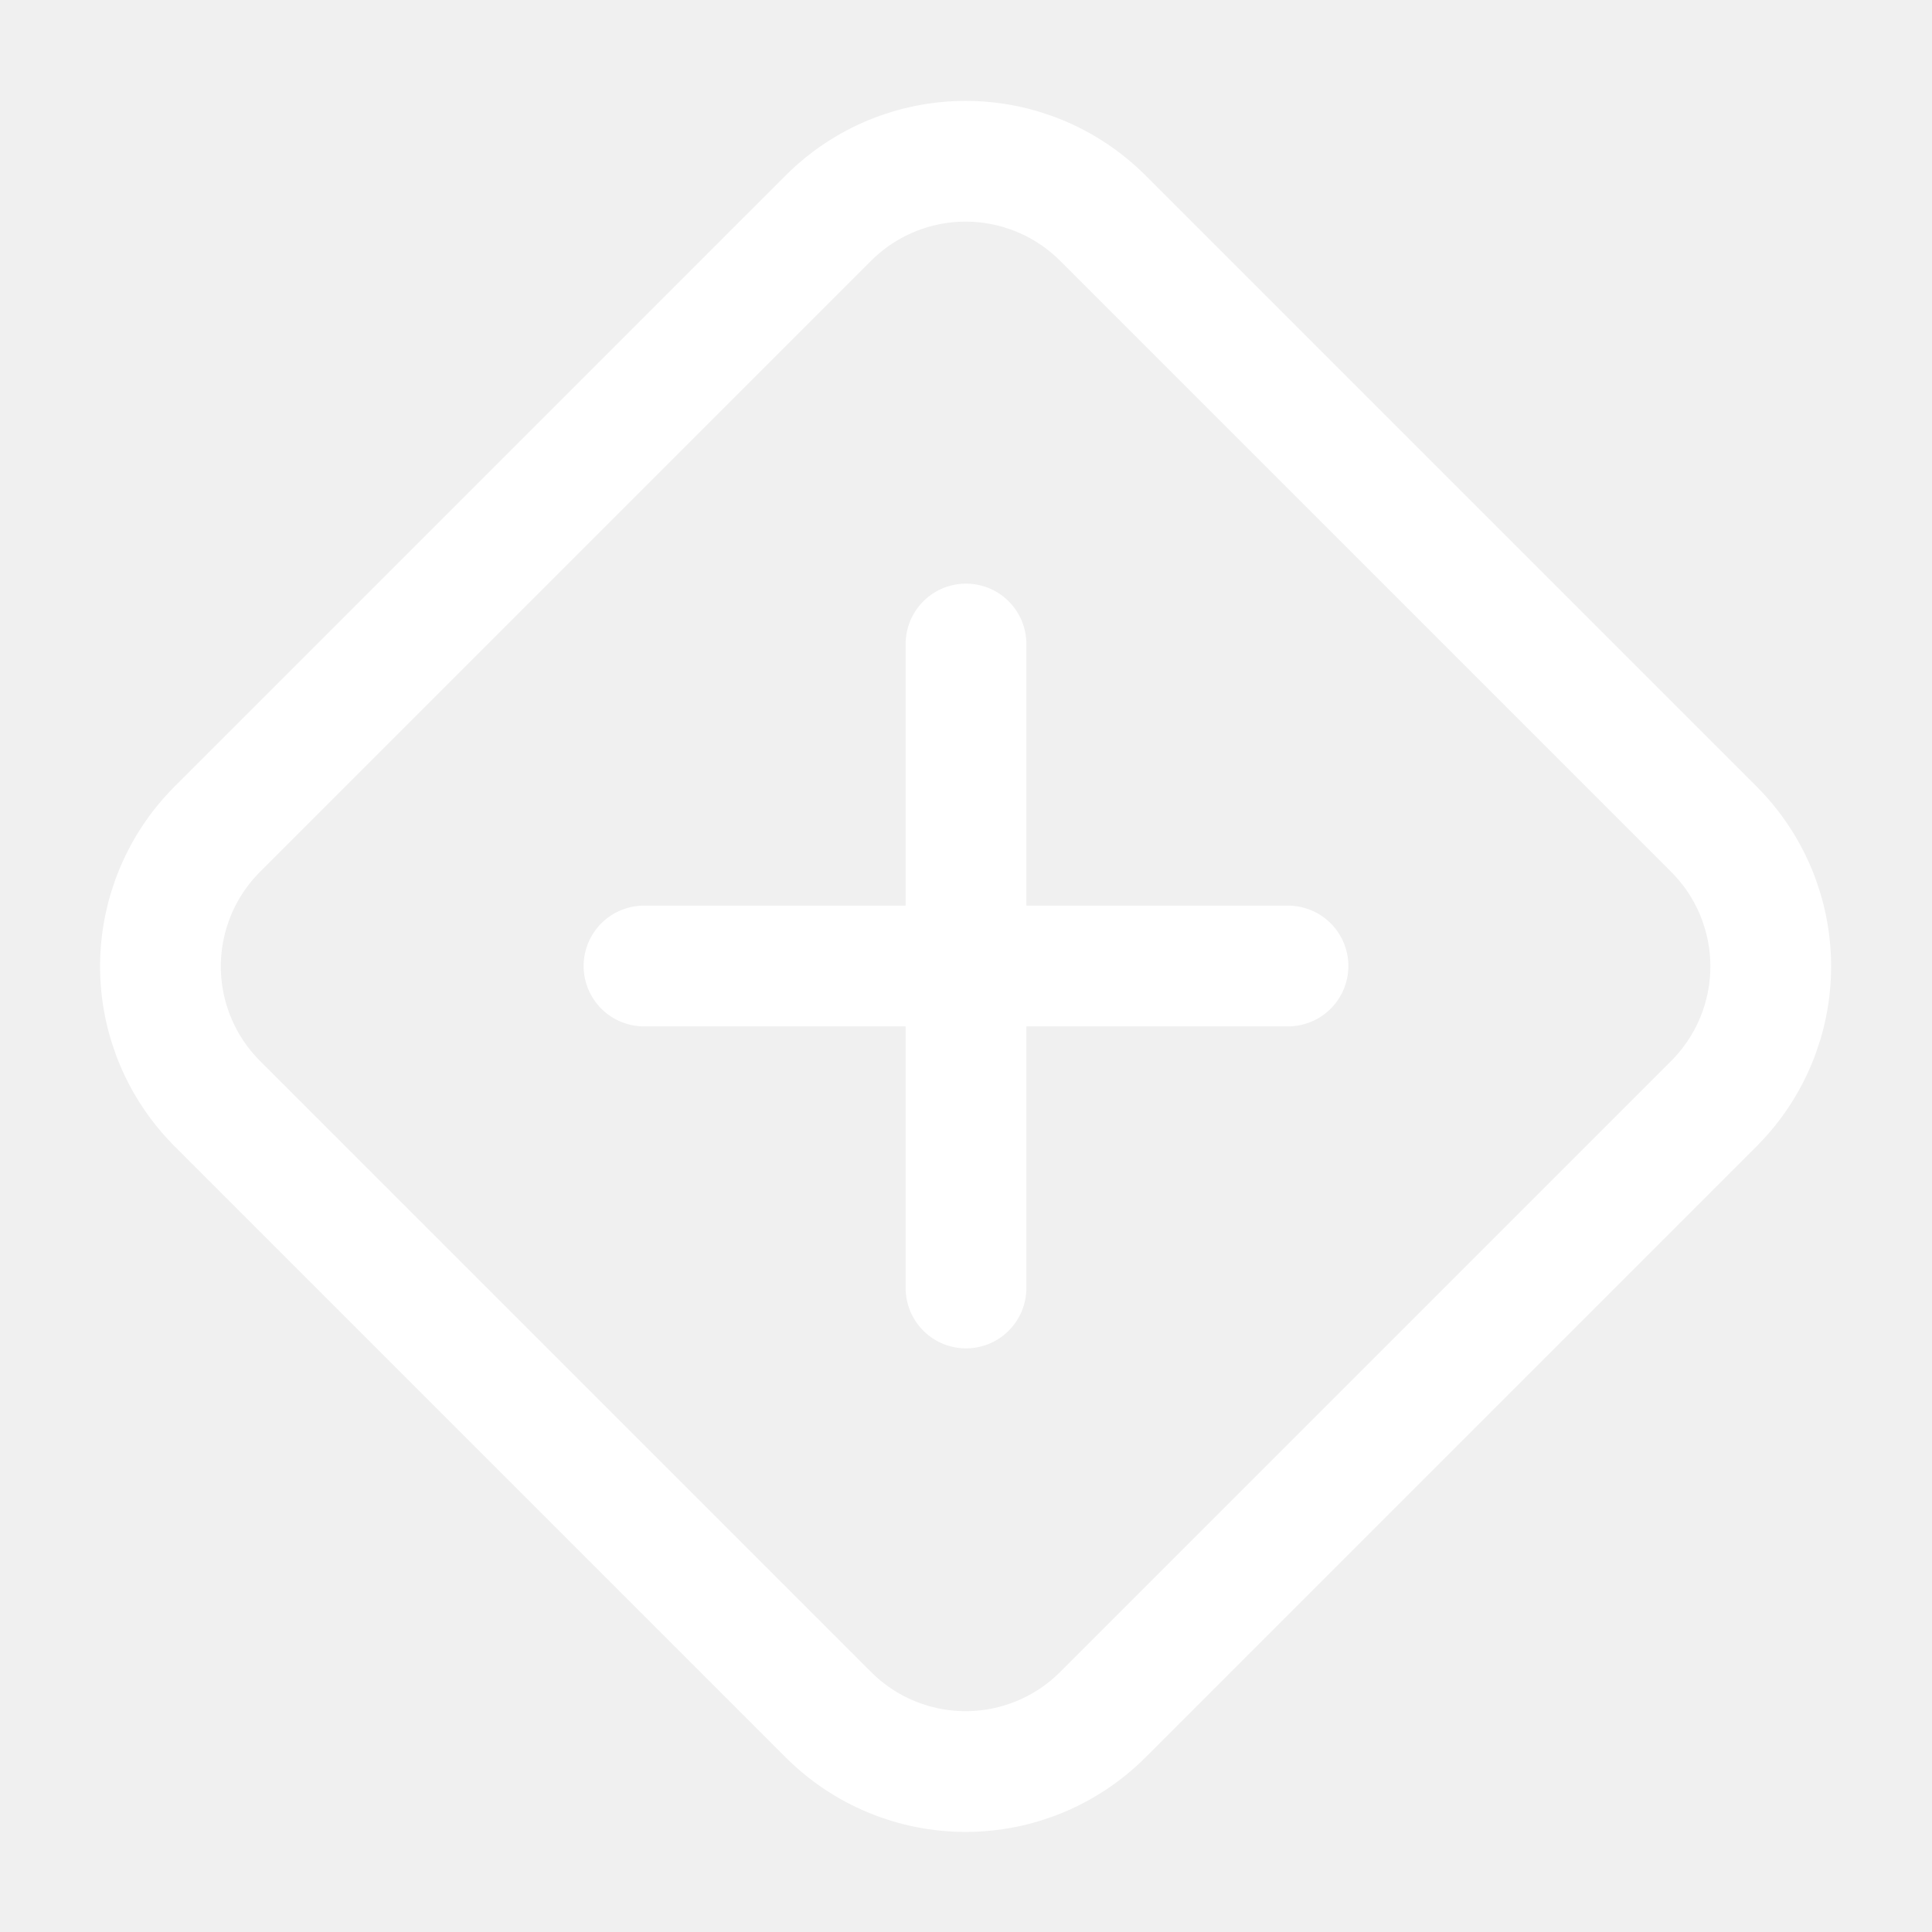
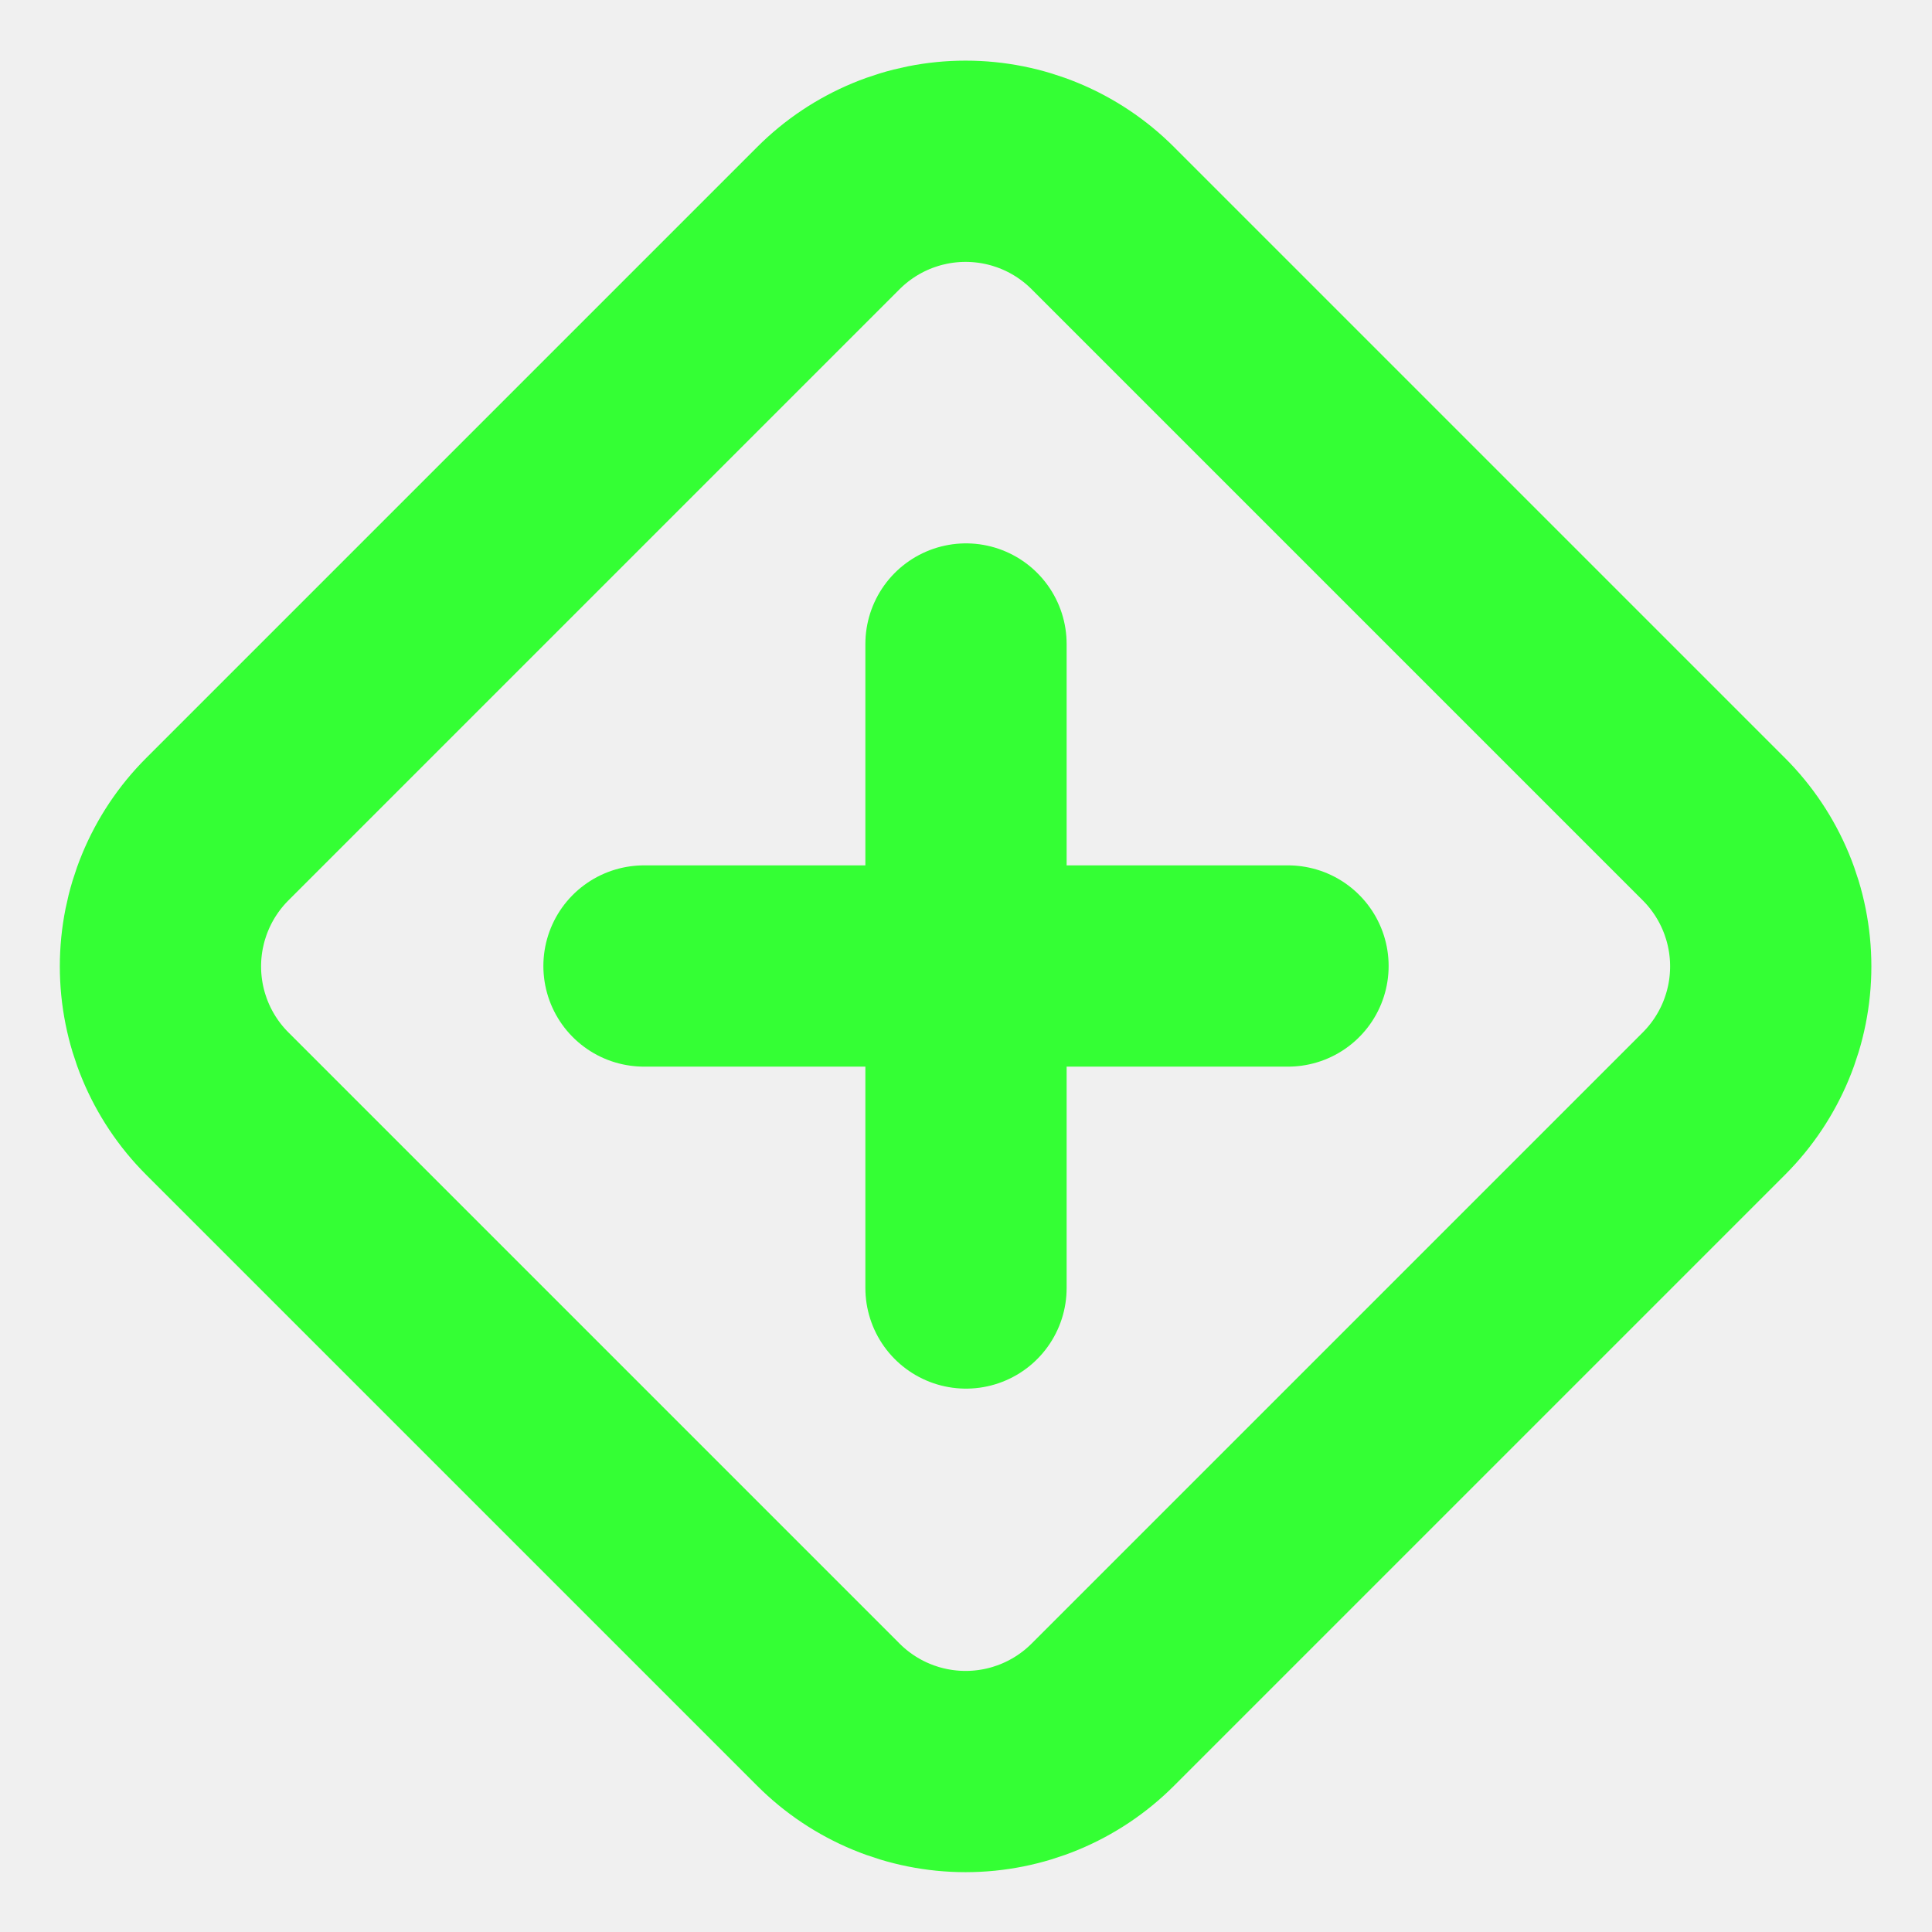
- <svg xmlns="http://www.w3.org/2000/svg" width="16" height="16" viewBox="0 0 24 24" fill="none" stroke="#ffffff" stroke-width="1.5" stroke-linecap="round" stroke-linejoin="round" class="lucide lucide-diamond-plus-icon lucide-diamond-plus">
+ <svg xmlns="http://www.w3.org/2000/svg" width="24" height="24" viewBox="0 0 24 24" fill="none" stroke="#34ff34" stroke-width="2.5" stroke-linecap="round" stroke-linejoin="round" class="lucide lucide-diamond-plus-icon lucide-diamond-plus">
  <path d="M12 8v8" />
  <path d="M2.7 10.3a2.41 2.41 0 0 0 0 3.41l7.59 7.59a2.41 2.41 0 0 0 3.41 0l7.59-7.59a2.41 2.41 0 0 0 0-3.41L13.7 2.71a2.41 2.41 0 0 0-3.41 0z" />
  <path d="M8 12h8" />
</svg>
